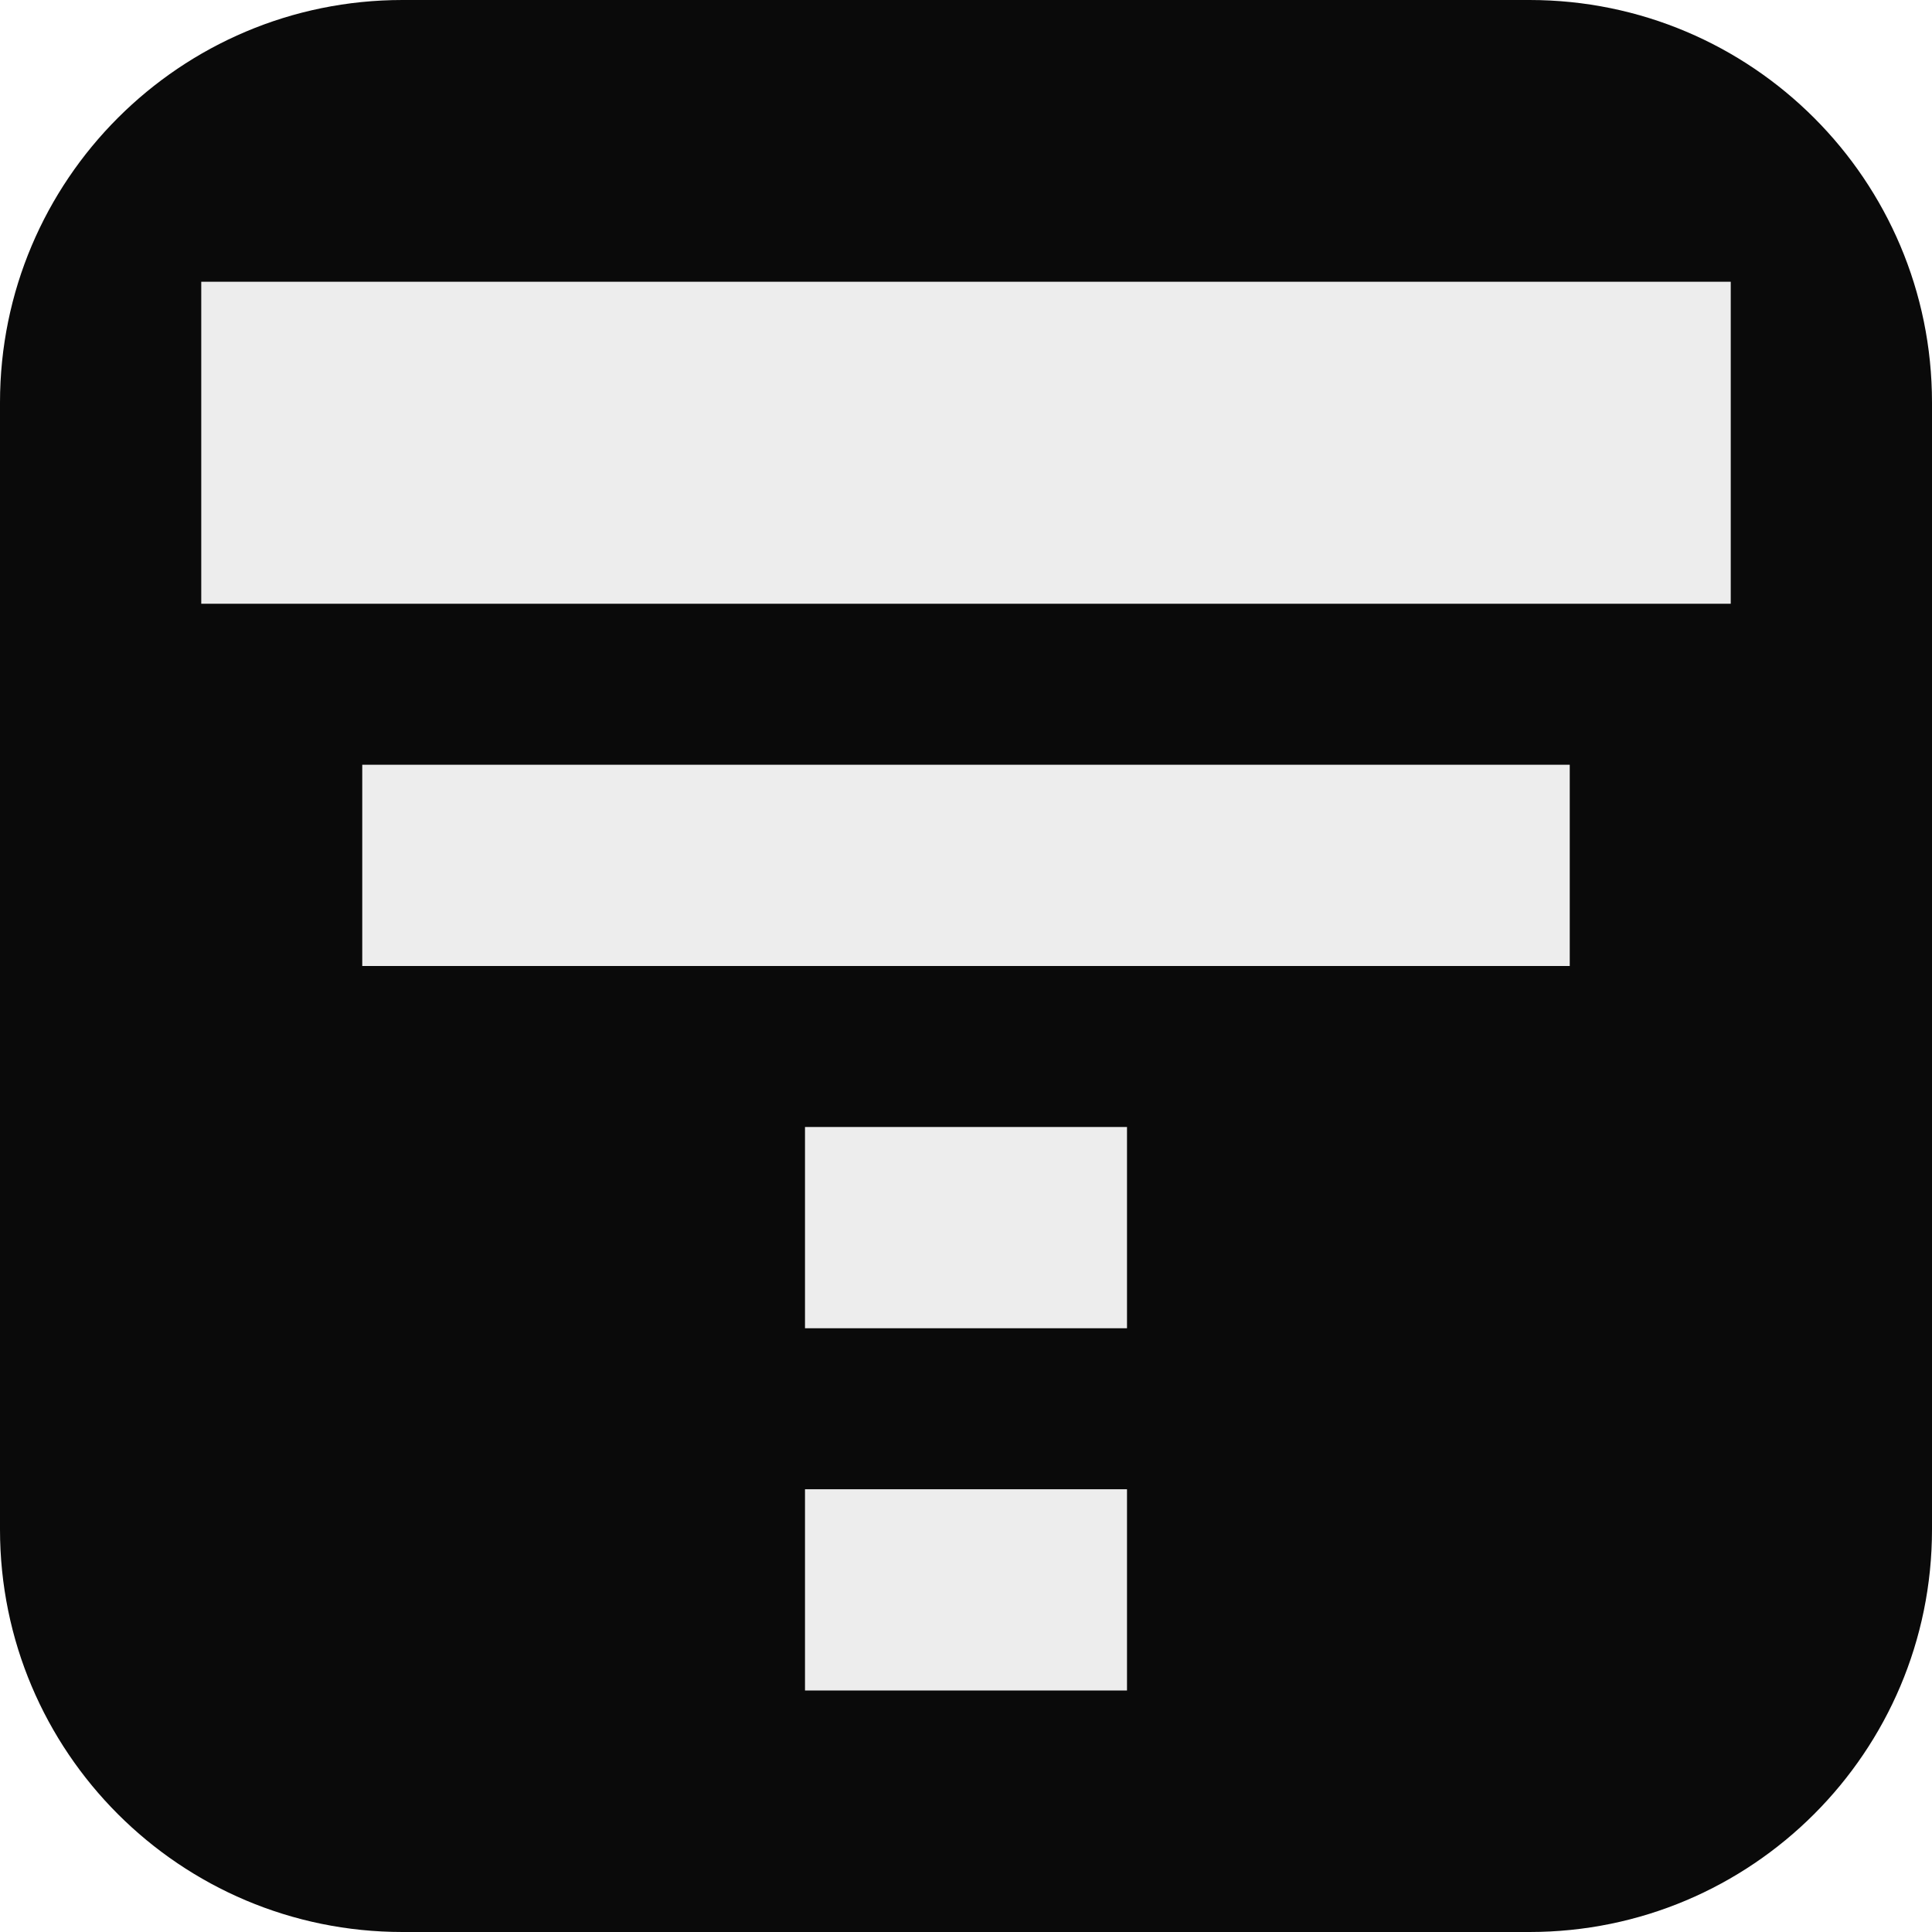
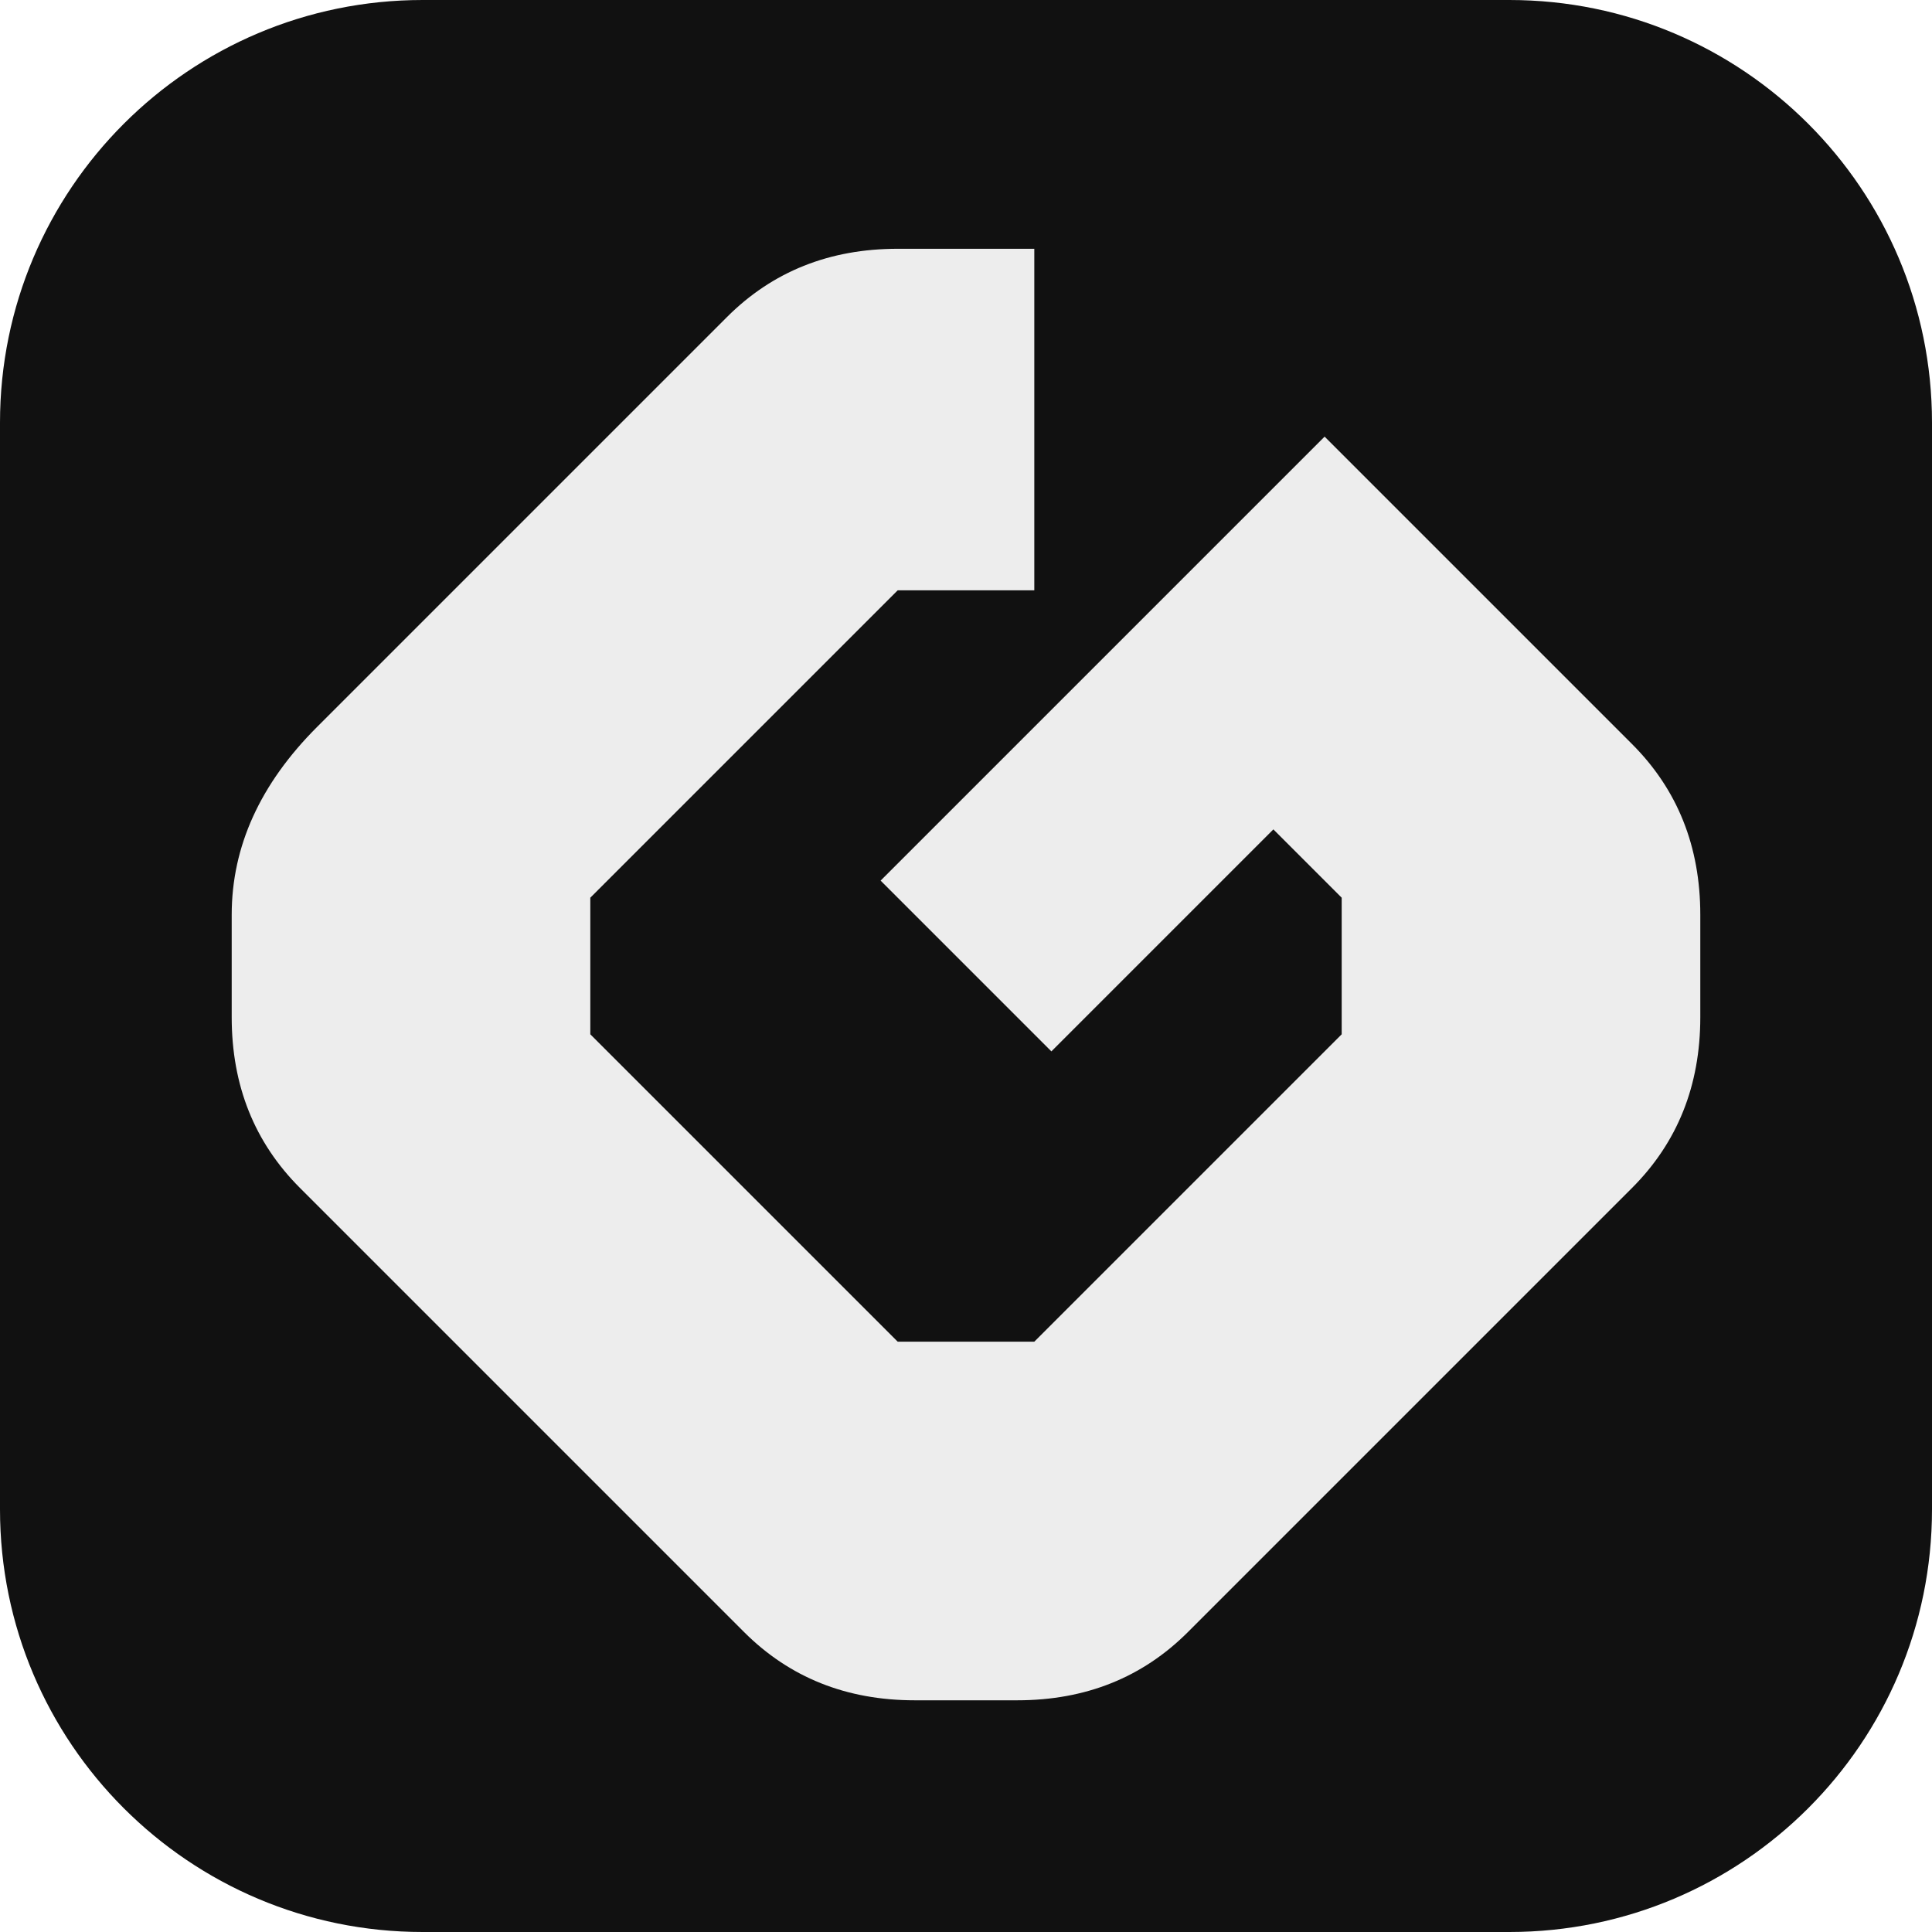
- <svg xmlns="http://www.w3.org/2000/svg" viewBox="0 0 48 48">
-   <rect width="48" height="48" rx="10" fill="#0a0a0a" />
-   <path d="M5 7h38v8H5zM9 19h30v5H9zM20 28h8v5h-8zM20 37h8v5h-8z" fill="#ededed" />
+ <svg xmlns="http://www.w3.org/2000/svg" viewBox="0 0 64 64">
+   <rect width="64" height="64" rx="14" fill="#111" />
+   <path d="M20 6H44Q48 6 51 9L55 13L45 23L41 19H23L19 23V41L23 45H41L45 41V37H32V27H58V45Q58 49 55 52L52 55Q49 58 45 58H19Q15 58 12 55L9 52Q6 49 6 45V19Q6 15 9 12L12 9Q15 6 20 6Z" transform="translate(6.4 6.4) scale(.8) rotate(-45 32 32)" fill="#ededed" />
</svg>
